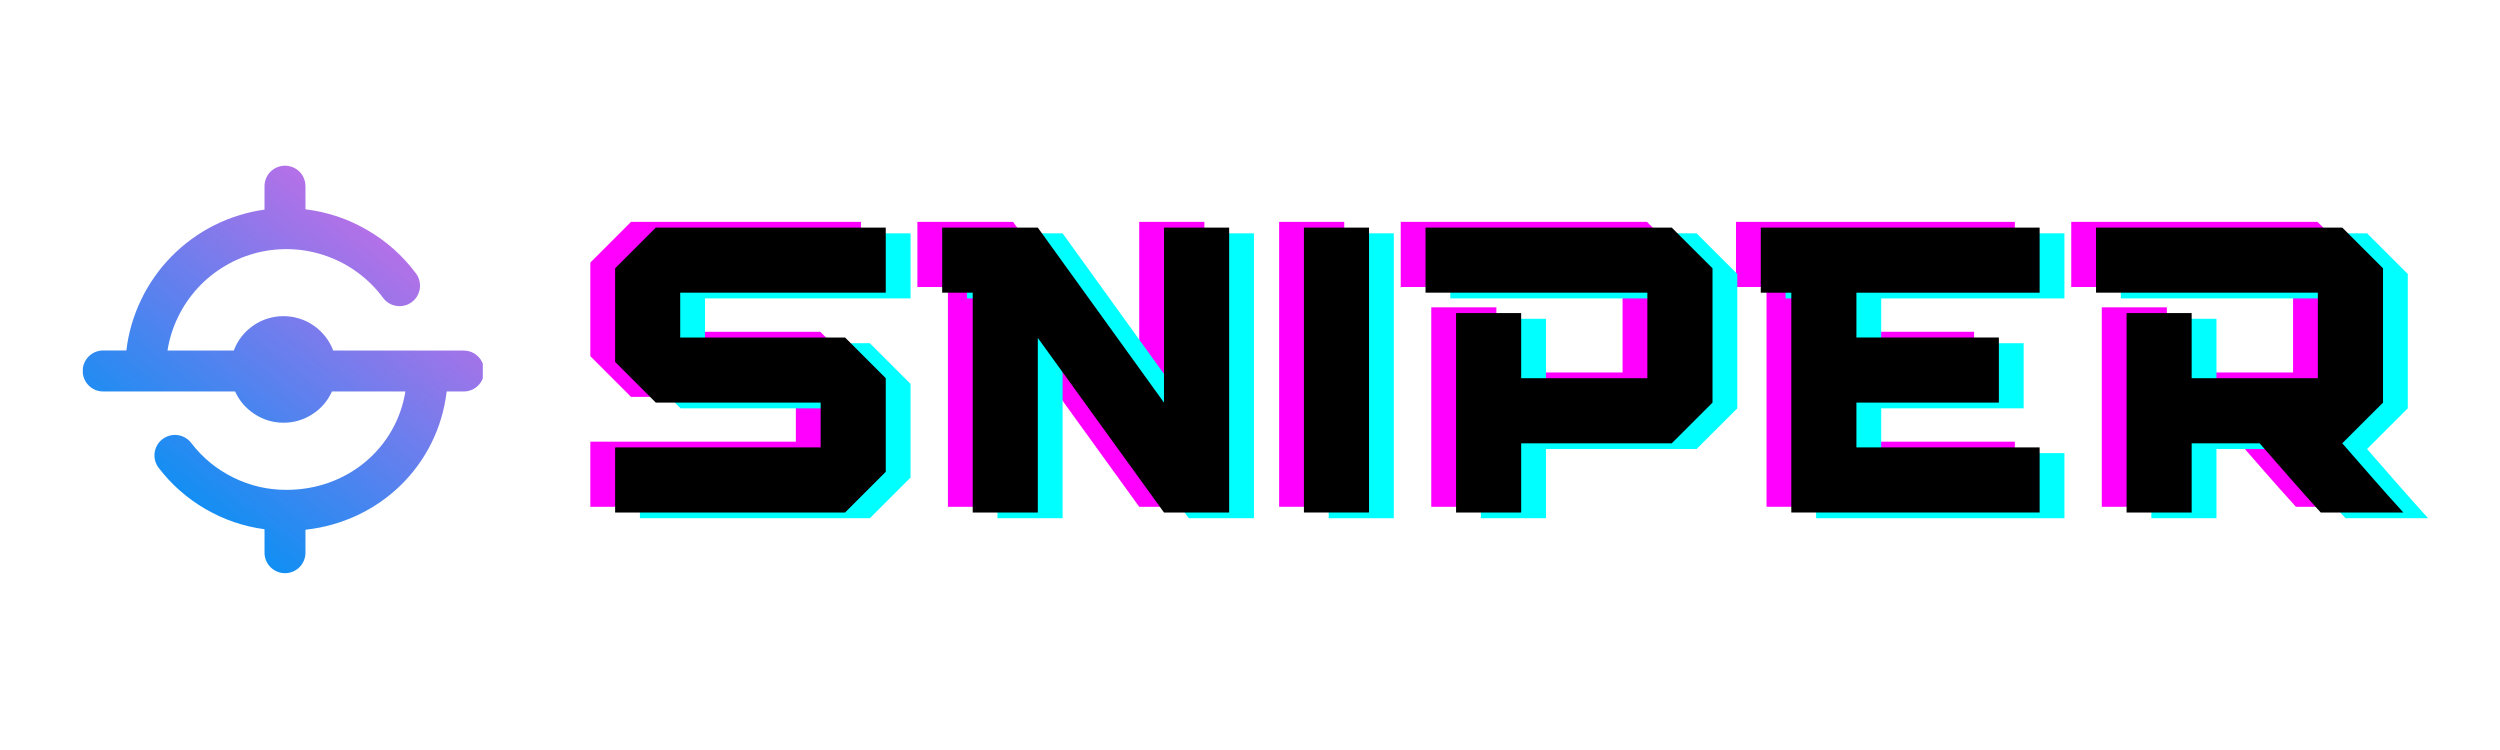
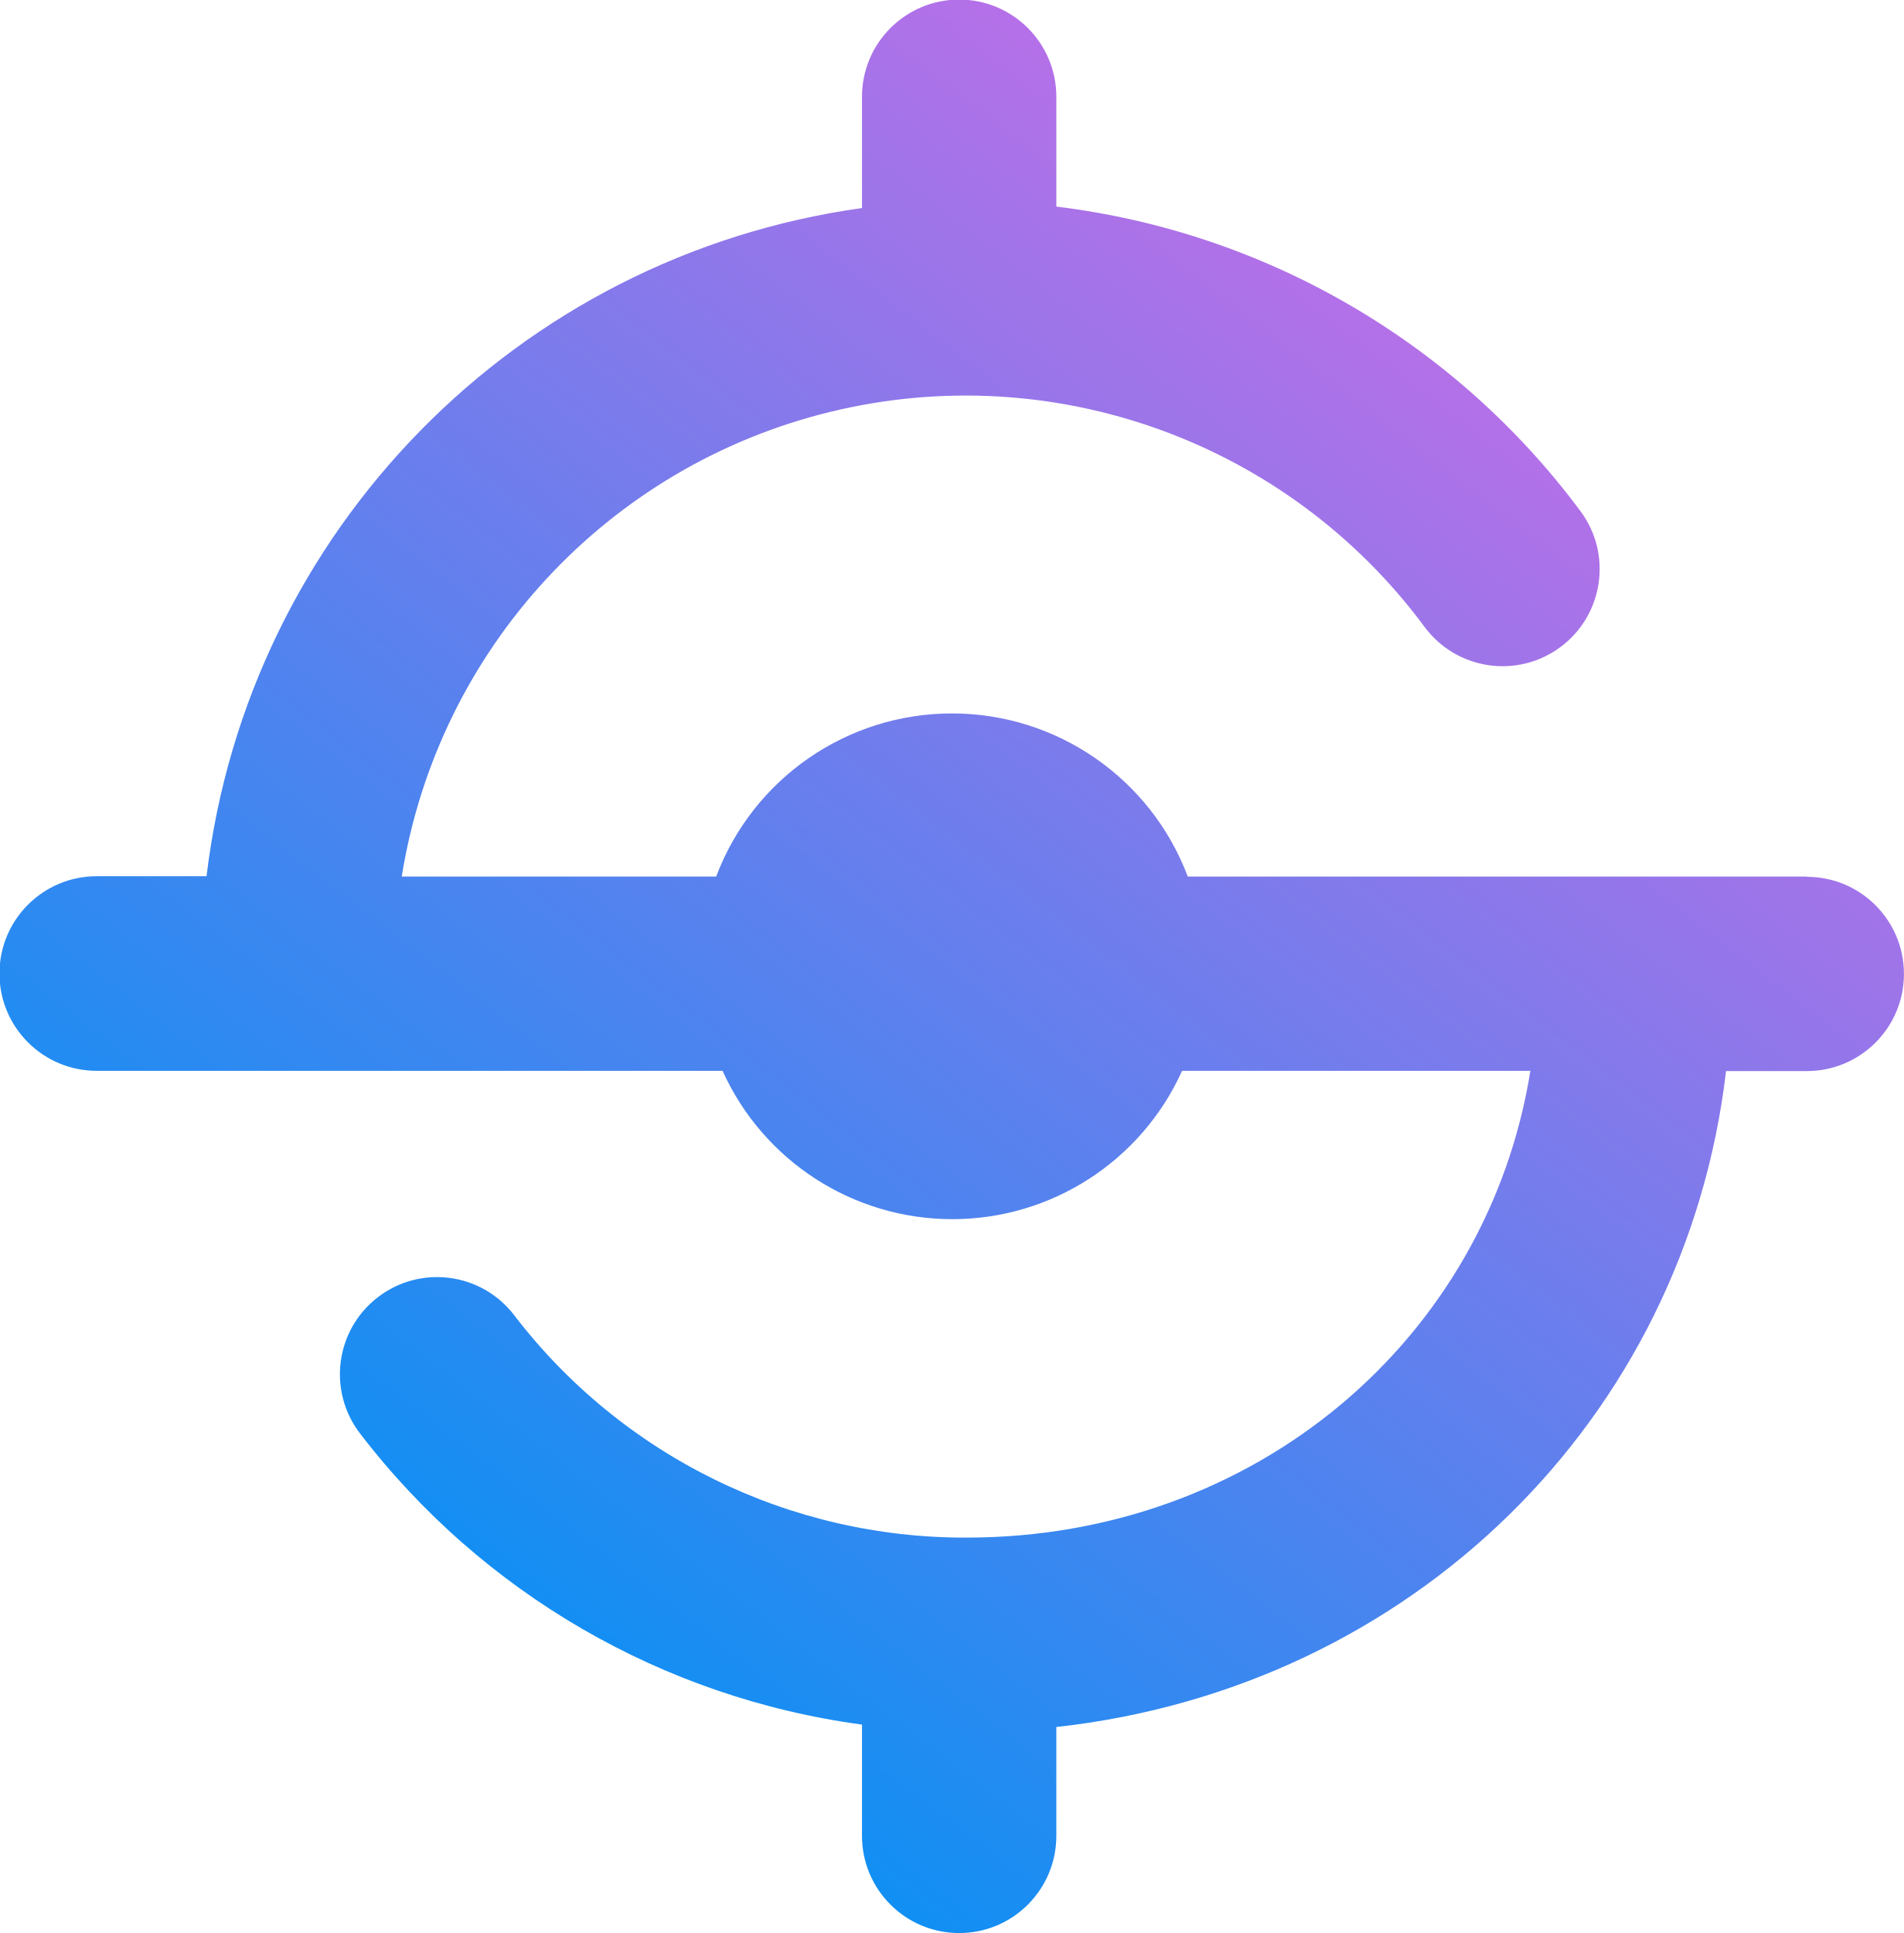
- <svg xmlns="http://www.w3.org/2000/svg" width="200" zoomAndPan="magnify" viewBox="0 0 150 45" height="60" preserveAspectRatio="xMidYMid meet" version="1.0">
+ <svg xmlns="http://www.w3.org/2000/svg" viewBox="0 0 157.44 159.81">
  <defs>
-     <g />
-     <clipPath id="4c4f26749a">
-       <path d="M 4.969 9.879 L 28.969 9.879 L 28.969 34.629 L 4.969 34.629 Z M 4.969 9.879 " clip-rule="nonzero" />
-     </clipPath>
-     <clipPath id="4ee929aa3e">
-       <path d="M 27.82 21.031 L 19.992 21.031 C 19.879 20.727 19.719 20.449 19.52 20.191 C 19.32 19.938 19.09 19.719 18.82 19.535 C 18.555 19.348 18.27 19.207 17.957 19.113 C 17.648 19.016 17.332 18.969 17.008 18.969 C 16.684 18.969 16.367 19.016 16.059 19.113 C 15.75 19.207 15.461 19.348 15.195 19.535 C 14.93 19.719 14.695 19.938 14.496 20.191 C 14.297 20.449 14.141 20.727 14.027 21.031 L 10.051 21.031 C 10.16 20.328 10.371 19.656 10.684 19.016 C 10.992 18.379 11.391 17.797 11.871 17.273 C 12.355 16.75 12.902 16.309 13.516 15.949 C 14.125 15.586 14.777 15.324 15.469 15.152 C 16.16 14.984 16.859 14.922 17.57 14.957 C 18.281 14.996 18.969 15.137 19.637 15.379 C 20.309 15.621 20.926 15.953 21.496 16.379 C 22.066 16.805 22.562 17.301 22.988 17.875 C 23.082 18.004 23.203 18.113 23.34 18.195 C 23.48 18.277 23.633 18.332 23.793 18.355 C 23.953 18.379 24.113 18.371 24.27 18.332 C 24.43 18.293 24.574 18.227 24.703 18.129 C 24.836 18.031 24.941 17.914 25.027 17.773 C 25.109 17.633 25.164 17.484 25.188 17.324 C 25.211 17.16 25.203 17.004 25.164 16.844 C 25.125 16.688 25.059 16.543 24.961 16.41 C 24.164 15.34 23.191 14.473 22.039 13.805 C 20.887 13.133 19.652 12.719 18.328 12.559 L 18.328 11.168 C 18.328 11.008 18.297 10.848 18.234 10.699 C 18.172 10.547 18.086 10.414 17.969 10.301 C 17.855 10.184 17.723 10.098 17.57 10.035 C 17.418 9.973 17.262 9.941 17.102 9.941 C 16.938 9.941 16.781 9.973 16.629 10.035 C 16.48 10.098 16.348 10.184 16.23 10.301 C 16.117 10.414 16.027 10.547 15.965 10.699 C 15.902 10.848 15.871 11.008 15.871 11.168 L 15.871 12.578 C 15.344 12.648 14.828 12.766 14.32 12.926 C 13.812 13.082 13.32 13.281 12.848 13.52 C 12.371 13.758 11.918 14.035 11.488 14.352 C 11.059 14.664 10.66 15.012 10.285 15.391 C 9.914 15.77 9.574 16.176 9.27 16.613 C 8.965 17.047 8.695 17.504 8.469 17.984 C 8.238 18.461 8.047 18.957 7.898 19.469 C 7.75 19.98 7.645 20.496 7.582 21.027 L 6.191 21.027 C 6.027 21.027 5.871 21.059 5.719 21.121 C 5.57 21.184 5.438 21.27 5.32 21.387 C 5.207 21.5 5.117 21.633 5.055 21.785 C 4.992 21.938 4.961 22.094 4.961 22.258 C 4.961 22.418 4.992 22.578 5.055 22.727 C 5.117 22.879 5.207 23.012 5.32 23.125 C 5.438 23.242 5.57 23.332 5.719 23.395 C 5.871 23.457 6.027 23.488 6.191 23.488 L 14.105 23.488 C 14.367 24.059 14.758 24.512 15.285 24.852 C 15.809 25.191 16.387 25.363 17.012 25.363 C 17.641 25.363 18.215 25.191 18.742 24.852 C 19.27 24.512 19.66 24.059 19.918 23.488 L 24.324 23.488 C 23.781 26.875 20.848 29.391 17.195 29.391 C 16.074 29.395 15.008 29.148 14 28.652 C 12.996 28.156 12.152 27.465 11.469 26.574 C 11.371 26.445 11.25 26.34 11.109 26.258 C 10.965 26.176 10.816 26.125 10.652 26.105 C 10.492 26.086 10.332 26.094 10.176 26.137 C 10.02 26.18 9.875 26.25 9.746 26.352 C 9.617 26.449 9.512 26.57 9.43 26.711 C 9.348 26.852 9.297 27.004 9.277 27.168 C 9.258 27.328 9.266 27.488 9.309 27.645 C 9.352 27.801 9.422 27.945 9.523 28.074 C 10.297 29.082 11.23 29.906 12.332 30.543 C 13.43 31.18 14.609 31.586 15.871 31.754 L 15.871 33.16 C 15.871 33.324 15.902 33.48 15.965 33.633 C 16.027 33.781 16.117 33.914 16.23 34.031 C 16.348 34.145 16.48 34.234 16.629 34.297 C 16.781 34.359 16.938 34.391 17.102 34.391 C 17.262 34.391 17.418 34.359 17.57 34.297 C 17.723 34.234 17.855 34.145 17.969 34.031 C 18.086 33.914 18.172 33.781 18.234 33.633 C 18.297 33.48 18.328 33.324 18.328 33.16 L 18.328 31.785 C 22.82 31.289 26.281 27.895 26.801 23.488 L 27.82 23.488 C 27.984 23.488 28.141 23.457 28.293 23.395 C 28.441 23.336 28.574 23.246 28.691 23.129 C 28.805 23.016 28.895 22.883 28.957 22.73 C 29.02 22.582 29.051 22.426 29.051 22.262 C 29.051 22.098 29.02 21.941 28.957 21.793 C 28.895 21.641 28.805 21.508 28.691 21.395 C 28.574 21.277 28.441 21.188 28.293 21.125 C 28.141 21.066 27.984 21.035 27.82 21.035 Z M 27.82 21.031 " clip-rule="nonzero" />
-     </clipPath>
-     <linearGradient x1="146.939" gradientTransform="matrix(0.15296, 0, 0, 0.15296, 4.967891, 9.945324)" y1="-7.715" x2="11.184" gradientUnits="userSpaceOnUse" y2="168.434" id="dbe3daddd7">
-       <stop stop-opacity="1" stop-color="rgb(79.599%, 42.4%, 90.199%)" offset="0" />
-       <stop stop-opacity="1" stop-color="rgb(79.599%, 42.4%, 90.199%)" offset="0.125" />
-       <stop stop-opacity="1" stop-color="rgb(79.286%, 42.458%, 90.221%)" offset="0.129" />
-       <stop stop-opacity="1" stop-color="rgb(78.973%, 42.517%, 90.242%)" offset="0.133" />
-       <stop stop-opacity="1" stop-color="rgb(78.543%, 42.598%, 90.273%)" offset="0.137" />
-       <stop stop-opacity="1" stop-color="rgb(78.114%, 42.679%, 90.303%)" offset="0.141" />
-       <stop stop-opacity="1" stop-color="rgb(77.684%, 42.76%, 90.332%)" offset="0.145" />
-       <stop stop-opacity="1" stop-color="rgb(77.254%, 42.841%, 90.363%)" offset="0.148" />
-       <stop stop-opacity="1" stop-color="rgb(76.823%, 42.921%, 90.392%)" offset="0.152" />
-       <stop stop-opacity="1" stop-color="rgb(76.393%, 43.002%, 90.422%)" offset="0.156" />
-       <stop stop-opacity="1" stop-color="rgb(75.963%, 43.083%, 90.451%)" offset="0.16" />
-       <stop stop-opacity="1" stop-color="rgb(75.534%, 43.164%, 90.482%)" offset="0.164" />
-       <stop stop-opacity="1" stop-color="rgb(75.104%, 43.245%, 90.511%)" offset="0.168" />
-       <stop stop-opacity="1" stop-color="rgb(74.673%, 43.326%, 90.541%)" offset="0.172" />
-       <stop stop-opacity="1" stop-color="rgb(74.243%, 43.407%, 90.57%)" offset="0.176" />
-       <stop stop-opacity="1" stop-color="rgb(73.813%, 43.488%, 90.601%)" offset="0.18" />
-       <stop stop-opacity="1" stop-color="rgb(73.383%, 43.568%, 90.63%)" offset="0.184" />
-       <stop stop-opacity="1" stop-color="rgb(72.952%, 43.649%, 90.66%)" offset="0.188" />
-       <stop stop-opacity="1" stop-color="rgb(72.522%, 43.73%, 90.691%)" offset="0.191" />
-       <stop stop-opacity="1" stop-color="rgb(72.093%, 43.811%, 90.721%)" offset="0.195" />
-       <stop stop-opacity="1" stop-color="rgb(71.663%, 43.892%, 90.75%)" offset="0.199" />
-       <stop stop-opacity="1" stop-color="rgb(71.233%, 43.973%, 90.781%)" offset="0.203" />
-       <stop stop-opacity="1" stop-color="rgb(70.802%, 44.054%, 90.81%)" offset="0.207" />
-       <stop stop-opacity="1" stop-color="rgb(70.372%, 44.135%, 90.84%)" offset="0.211" />
-       <stop stop-opacity="1" stop-color="rgb(69.942%, 44.215%, 90.869%)" offset="0.215" />
-       <stop stop-opacity="1" stop-color="rgb(69.513%, 44.296%, 90.9%)" offset="0.219" />
-       <stop stop-opacity="1" stop-color="rgb(69.083%, 44.377%, 90.929%)" offset="0.223" />
-       <stop stop-opacity="1" stop-color="rgb(68.652%, 44.458%, 90.959%)" offset="0.227" />
-       <stop stop-opacity="1" stop-color="rgb(68.222%, 44.539%, 90.988%)" offset="0.23" />
-       <stop stop-opacity="1" stop-color="rgb(67.792%, 44.621%, 91.019%)" offset="0.234" />
-       <stop stop-opacity="1" stop-color="rgb(67.361%, 44.702%, 91.048%)" offset="0.238" />
-       <stop stop-opacity="1" stop-color="rgb(66.931%, 44.783%, 91.078%)" offset="0.242" />
-       <stop stop-opacity="1" stop-color="rgb(66.501%, 44.864%, 91.109%)" offset="0.246" />
-       <stop stop-opacity="1" stop-color="rgb(66.072%, 44.945%, 91.139%)" offset="0.25" />
-       <stop stop-opacity="1" stop-color="rgb(65.642%, 45.026%, 91.168%)" offset="0.254" />
-       <stop stop-opacity="1" stop-color="rgb(65.211%, 45.107%, 91.199%)" offset="0.258" />
-       <stop stop-opacity="1" stop-color="rgb(64.781%, 45.187%, 91.228%)" offset="0.262" />
-       <stop stop-opacity="1" stop-color="rgb(64.351%, 45.268%, 91.258%)" offset="0.266" />
-       <stop stop-opacity="1" stop-color="rgb(63.921%, 45.349%, 91.287%)" offset="0.27" />
-       <stop stop-opacity="1" stop-color="rgb(63.49%, 45.43%, 91.318%)" offset="0.273" />
-       <stop stop-opacity="1" stop-color="rgb(63.06%, 45.511%, 91.347%)" offset="0.277" />
-       <stop stop-opacity="1" stop-color="rgb(62.631%, 45.592%, 91.377%)" offset="0.281" />
-       <stop stop-opacity="1" stop-color="rgb(62.201%, 45.673%, 91.406%)" offset="0.285" />
-       <stop stop-opacity="1" stop-color="rgb(61.771%, 45.753%, 91.437%)" offset="0.289" />
-       <stop stop-opacity="1" stop-color="rgb(61.34%, 45.834%, 91.467%)" offset="0.293" />
-       <stop stop-opacity="1" stop-color="rgb(60.91%, 45.915%, 91.498%)" offset="0.297" />
-       <stop stop-opacity="1" stop-color="rgb(60.48%, 45.996%, 91.527%)" offset="0.301" />
-       <stop stop-opacity="1" stop-color="rgb(60.051%, 46.077%, 91.557%)" offset="0.305" />
-       <stop stop-opacity="1" stop-color="rgb(59.621%, 46.158%, 91.586%)" offset="0.309" />
-       <stop stop-opacity="1" stop-color="rgb(59.19%, 46.239%, 91.617%)" offset="0.312" />
-       <stop stop-opacity="1" stop-color="rgb(58.76%, 46.32%, 91.646%)" offset="0.316" />
-       <stop stop-opacity="1" stop-color="rgb(58.33%, 46.4%, 91.676%)" offset="0.32" />
-       <stop stop-opacity="1" stop-color="rgb(57.899%, 46.481%, 91.705%)" offset="0.324" />
-       <stop stop-opacity="1" stop-color="rgb(57.469%, 46.562%, 91.736%)" offset="0.328" />
-       <stop stop-opacity="1" stop-color="rgb(57.039%, 46.643%, 91.765%)" offset="0.332" />
-       <stop stop-opacity="1" stop-color="rgb(56.61%, 46.724%, 91.795%)" offset="0.336" />
-       <stop stop-opacity="1" stop-color="rgb(56.18%, 46.805%, 91.824%)" offset="0.34" />
-       <stop stop-opacity="1" stop-color="rgb(55.75%, 46.886%, 91.855%)" offset="0.344" />
-       <stop stop-opacity="1" stop-color="rgb(55.319%, 46.967%, 91.885%)" offset="0.348" />
-       <stop stop-opacity="1" stop-color="rgb(54.889%, 47.047%, 91.916%)" offset="0.352" />
-       <stop stop-opacity="1" stop-color="rgb(54.459%, 47.128%, 91.945%)" offset="0.355" />
-       <stop stop-opacity="1" stop-color="rgb(54.03%, 47.209%, 91.975%)" offset="0.359" />
-       <stop stop-opacity="1" stop-color="rgb(53.6%, 47.29%, 92.004%)" offset="0.363" />
-       <stop stop-opacity="1" stop-color="rgb(53.169%, 47.371%, 92.035%)" offset="0.367" />
-       <stop stop-opacity="1" stop-color="rgb(52.739%, 47.452%, 92.064%)" offset="0.371" />
-       <stop stop-opacity="1" stop-color="rgb(52.309%, 47.534%, 92.094%)" offset="0.375" />
-       <stop stop-opacity="1" stop-color="rgb(51.878%, 47.615%, 92.123%)" offset="0.379" />
-       <stop stop-opacity="1" stop-color="rgb(51.448%, 47.696%, 92.154%)" offset="0.383" />
-       <stop stop-opacity="1" stop-color="rgb(51.018%, 47.777%, 92.183%)" offset="0.387" />
-       <stop stop-opacity="1" stop-color="rgb(50.589%, 47.858%, 92.213%)" offset="0.391" />
-       <stop stop-opacity="1" stop-color="rgb(50.159%, 47.939%, 92.242%)" offset="0.395" />
-       <stop stop-opacity="1" stop-color="rgb(49.728%, 48.019%, 92.273%)" offset="0.398" />
-       <stop stop-opacity="1" stop-color="rgb(49.298%, 48.1%, 92.303%)" offset="0.402" />
-       <stop stop-opacity="1" stop-color="rgb(48.868%, 48.181%, 92.334%)" offset="0.406" />
-       <stop stop-opacity="1" stop-color="rgb(48.438%, 48.262%, 92.363%)" offset="0.41" />
-       <stop stop-opacity="1" stop-color="rgb(48.009%, 48.343%, 92.393%)" offset="0.414" />
-       <stop stop-opacity="1" stop-color="rgb(47.578%, 48.424%, 92.422%)" offset="0.418" />
-       <stop stop-opacity="1" stop-color="rgb(47.148%, 48.505%, 92.453%)" offset="0.422" />
-       <stop stop-opacity="1" stop-color="rgb(46.718%, 48.586%, 92.482%)" offset="0.426" />
-       <stop stop-opacity="1" stop-color="rgb(46.288%, 48.666%, 92.513%)" offset="0.43" />
-       <stop stop-opacity="1" stop-color="rgb(45.857%, 48.747%, 92.542%)" offset="0.434" />
-       <stop stop-opacity="1" stop-color="rgb(45.427%, 48.828%, 92.572%)" offset="0.438" />
-       <stop stop-opacity="1" stop-color="rgb(44.997%, 48.909%, 92.601%)" offset="0.441" />
-       <stop stop-opacity="1" stop-color="rgb(44.568%, 48.99%, 92.632%)" offset="0.445" />
-       <stop stop-opacity="1" stop-color="rgb(44.138%, 49.071%, 92.661%)" offset="0.449" />
-       <stop stop-opacity="1" stop-color="rgb(43.707%, 49.152%, 92.691%)" offset="0.453" />
-       <stop stop-opacity="1" stop-color="rgb(43.277%, 49.232%, 92.722%)" offset="0.457" />
-       <stop stop-opacity="1" stop-color="rgb(42.847%, 49.313%, 92.752%)" offset="0.461" />
-       <stop stop-opacity="1" stop-color="rgb(42.416%, 49.394%, 92.781%)" offset="0.465" />
-       <stop stop-opacity="1" stop-color="rgb(41.986%, 49.475%, 92.812%)" offset="0.469" />
-       <stop stop-opacity="1" stop-color="rgb(41.556%, 49.556%, 92.841%)" offset="0.473" />
-       <stop stop-opacity="1" stop-color="rgb(41.127%, 49.637%, 92.871%)" offset="0.477" />
-       <stop stop-opacity="1" stop-color="rgb(40.697%, 49.718%, 92.9%)" offset="0.48" />
-       <stop stop-opacity="1" stop-color="rgb(40.266%, 49.799%, 92.931%)" offset="0.484" />
-       <stop stop-opacity="1" stop-color="rgb(39.836%, 49.879%, 92.96%)" offset="0.488" />
-       <stop stop-opacity="1" stop-color="rgb(39.406%, 49.96%, 92.99%)" offset="0.492" />
-       <stop stop-opacity="1" stop-color="rgb(38.976%, 50.041%, 93.019%)" offset="0.496" />
-       <stop stop-opacity="1" stop-color="rgb(38.547%, 50.122%, 93.05%)" offset="0.5" />
-       <stop stop-opacity="1" stop-color="rgb(38.116%, 50.203%, 93.079%)" offset="0.504" />
-       <stop stop-opacity="1" stop-color="rgb(37.686%, 50.284%, 93.109%)" offset="0.508" />
-       <stop stop-opacity="1" stop-color="rgb(37.256%, 50.365%, 93.14%)" offset="0.512" />
-       <stop stop-opacity="1" stop-color="rgb(36.826%, 50.446%, 93.17%)" offset="0.516" />
-       <stop stop-opacity="1" stop-color="rgb(36.395%, 50.526%, 93.199%)" offset="0.52" />
-       <stop stop-opacity="1" stop-color="rgb(35.965%, 50.609%, 93.23%)" offset="0.523" />
-       <stop stop-opacity="1" stop-color="rgb(35.535%, 50.69%, 93.259%)" offset="0.527" />
-       <stop stop-opacity="1" stop-color="rgb(35.106%, 50.771%, 93.289%)" offset="0.531" />
-       <stop stop-opacity="1" stop-color="rgb(34.676%, 50.851%, 93.318%)" offset="0.535" />
-       <stop stop-opacity="1" stop-color="rgb(34.245%, 50.932%, 93.349%)" offset="0.539" />
-       <stop stop-opacity="1" stop-color="rgb(33.815%, 51.013%, 93.378%)" offset="0.543" />
-       <stop stop-opacity="1" stop-color="rgb(33.385%, 51.094%, 93.408%)" offset="0.547" />
-       <stop stop-opacity="1" stop-color="rgb(32.954%, 51.175%, 93.437%)" offset="0.551" />
-       <stop stop-opacity="1" stop-color="rgb(32.526%, 51.256%, 93.468%)" offset="0.555" />
-       <stop stop-opacity="1" stop-color="rgb(32.095%, 51.337%, 93.498%)" offset="0.559" />
-       <stop stop-opacity="1" stop-color="rgb(31.665%, 51.418%, 93.529%)" offset="0.562" />
-       <stop stop-opacity="1" stop-color="rgb(31.235%, 51.498%, 93.558%)" offset="0.566" />
-       <stop stop-opacity="1" stop-color="rgb(30.804%, 51.579%, 93.588%)" offset="0.57" />
-       <stop stop-opacity="1" stop-color="rgb(30.374%, 51.66%, 93.617%)" offset="0.574" />
-       <stop stop-opacity="1" stop-color="rgb(29.944%, 51.741%, 93.648%)" offset="0.578" />
-       <stop stop-opacity="1" stop-color="rgb(29.514%, 51.822%, 93.677%)" offset="0.582" />
-       <stop stop-opacity="1" stop-color="rgb(29.085%, 51.903%, 93.707%)" offset="0.586" />
-       <stop stop-opacity="1" stop-color="rgb(28.654%, 51.984%, 93.736%)" offset="0.59" />
-       <stop stop-opacity="1" stop-color="rgb(28.224%, 52.065%, 93.767%)" offset="0.594" />
-       <stop stop-opacity="1" stop-color="rgb(27.794%, 52.145%, 93.796%)" offset="0.598" />
-       <stop stop-opacity="1" stop-color="rgb(27.364%, 52.226%, 93.826%)" offset="0.602" />
-       <stop stop-opacity="1" stop-color="rgb(26.933%, 52.307%, 93.855%)" offset="0.605" />
-       <stop stop-opacity="1" stop-color="rgb(26.505%, 52.388%, 93.886%)" offset="0.609" />
-       <stop stop-opacity="1" stop-color="rgb(26.074%, 52.469%, 93.916%)" offset="0.613" />
-       <stop stop-opacity="1" stop-color="rgb(25.644%, 52.55%, 93.947%)" offset="0.617" />
-       <stop stop-opacity="1" stop-color="rgb(25.214%, 52.631%, 93.976%)" offset="0.621" />
-       <stop stop-opacity="1" stop-color="rgb(24.783%, 52.711%, 94.006%)" offset="0.625" />
-       <stop stop-opacity="1" stop-color="rgb(24.353%, 52.792%, 94.035%)" offset="0.629" />
-       <stop stop-opacity="1" stop-color="rgb(23.923%, 52.873%, 94.066%)" offset="0.633" />
-       <stop stop-opacity="1" stop-color="rgb(23.492%, 52.954%, 94.095%)" offset="0.637" />
-       <stop stop-opacity="1" stop-color="rgb(23.064%, 53.035%, 94.125%)" offset="0.641" />
-       <stop stop-opacity="1" stop-color="rgb(22.633%, 53.116%, 94.154%)" offset="0.645" />
-       <stop stop-opacity="1" stop-color="rgb(22.203%, 53.197%, 94.185%)" offset="0.648" />
-       <stop stop-opacity="1" stop-color="rgb(21.773%, 53.278%, 94.214%)" offset="0.652" />
-       <stop stop-opacity="1" stop-color="rgb(21.342%, 53.358%, 94.244%)" offset="0.656" />
-       <stop stop-opacity="1" stop-color="rgb(20.912%, 53.439%, 94.273%)" offset="0.66" />
-       <stop stop-opacity="1" stop-color="rgb(20.482%, 53.52%, 94.304%)" offset="0.664" />
-       <stop stop-opacity="1" stop-color="rgb(20.052%, 53.601%, 94.334%)" offset="0.668" />
-       <stop stop-opacity="1" stop-color="rgb(19.623%, 53.683%, 94.365%)" offset="0.672" />
-       <stop stop-opacity="1" stop-color="rgb(19.193%, 53.764%, 94.394%)" offset="0.676" />
-       <stop stop-opacity="1" stop-color="rgb(18.762%, 53.845%, 94.424%)" offset="0.68" />
-       <stop stop-opacity="1" stop-color="rgb(18.332%, 53.926%, 94.453%)" offset="0.684" />
-       <stop stop-opacity="1" stop-color="rgb(17.902%, 54.007%, 94.484%)" offset="0.688" />
-       <stop stop-opacity="1" stop-color="rgb(17.471%, 54.088%, 94.513%)" offset="0.691" />
-       <stop stop-opacity="1" stop-color="rgb(17.043%, 54.169%, 94.543%)" offset="0.695" />
-       <stop stop-opacity="1" stop-color="rgb(16.612%, 54.25%, 94.572%)" offset="0.699" />
-       <stop stop-opacity="1" stop-color="rgb(16.182%, 54.33%, 94.603%)" offset="0.703" />
-       <stop stop-opacity="1" stop-color="rgb(15.752%, 54.411%, 94.632%)" offset="0.707" />
-       <stop stop-opacity="1" stop-color="rgb(15.321%, 54.492%, 94.662%)" offset="0.711" />
-       <stop stop-opacity="1" stop-color="rgb(14.891%, 54.573%, 94.691%)" offset="0.715" />
-       <stop stop-opacity="1" stop-color="rgb(14.461%, 54.654%, 94.722%)" offset="0.719" />
-       <stop stop-opacity="1" stop-color="rgb(14.03%, 54.735%, 94.753%)" offset="0.723" />
-       <stop stop-opacity="1" stop-color="rgb(13.602%, 54.816%, 94.783%)" offset="0.727" />
-       <stop stop-opacity="1" stop-color="rgb(13.171%, 54.897%, 94.812%)" offset="0.73" />
-       <stop stop-opacity="1" stop-color="rgb(12.741%, 54.977%, 94.843%)" offset="0.734" />
-       <stop stop-opacity="1" stop-color="rgb(12.311%, 55.058%, 94.872%)" offset="0.738" />
-       <stop stop-opacity="1" stop-color="rgb(11.88%, 55.139%, 94.902%)" offset="0.742" />
-       <stop stop-opacity="1" stop-color="rgb(11.45%, 55.22%, 94.931%)" offset="0.746" />
-       <stop stop-opacity="1" stop-color="rgb(11.021%, 55.301%, 94.962%)" offset="0.75" />
-       <stop stop-opacity="1" stop-color="rgb(10.591%, 55.382%, 94.991%)" offset="0.754" />
-       <stop stop-opacity="1" stop-color="rgb(10.161%, 55.463%, 95.021%)" offset="0.758" />
-       <stop stop-opacity="1" stop-color="rgb(9.731%, 55.544%, 95.05%)" offset="0.762" />
-       <stop stop-opacity="1" stop-color="rgb(9.3%, 55.624%, 95.081%)" offset="0.766" />
-       <stop stop-opacity="1" stop-color="rgb(8.87%, 55.705%, 95.11%)" offset="0.77" />
-       <stop stop-opacity="1" stop-color="rgb(8.44%, 55.786%, 95.14%)" offset="0.773" />
-       <stop stop-opacity="1" stop-color="rgb(8.009%, 55.867%, 95.171%)" offset="0.777" />
-       <stop stop-opacity="1" stop-color="rgb(7.581%, 55.948%, 95.201%)" offset="0.781" />
-       <stop stop-opacity="1" stop-color="rgb(7.15%, 56.029%, 95.23%)" offset="0.785" />
-       <stop stop-opacity="1" stop-color="rgb(6.72%, 56.11%, 95.261%)" offset="0.789" />
-       <stop stop-opacity="1" stop-color="rgb(6.29%, 56.19%, 95.29%)" offset="0.793" />
-       <stop stop-opacity="1" stop-color="rgb(5.859%, 56.271%, 95.32%)" offset="0.797" />
-       <stop stop-opacity="1" stop-color="rgb(5.429%, 56.352%, 95.349%)" offset="0.801" />
-       <stop stop-opacity="1" stop-color="rgb(4.999%, 56.433%, 95.38%)" offset="0.805" />
-       <stop stop-opacity="1" stop-color="rgb(4.568%, 56.514%, 95.409%)" offset="0.809" />
-       <stop stop-opacity="1" stop-color="rgb(4.14%, 56.595%, 95.439%)" offset="0.812" />
-       <stop stop-opacity="1" stop-color="rgb(3.709%, 56.676%, 95.468%)" offset="0.816" />
-       <stop stop-opacity="1" stop-color="rgb(3.279%, 56.758%, 95.499%)" offset="0.82" />
-       <stop stop-opacity="1" stop-color="rgb(2.849%, 56.839%, 95.529%)" offset="0.824" />
-       <stop stop-opacity="1" stop-color="rgb(2.419%, 56.92%, 95.56%)" offset="0.828" />
-       <stop stop-opacity="1" stop-color="rgb(1.988%, 57.001%, 95.589%)" offset="0.832" />
-       <stop stop-opacity="1" stop-color="rgb(1.559%, 57.082%, 95.619%)" offset="0.836" />
-       <stop stop-opacity="1" stop-color="rgb(1.129%, 57.162%, 95.648%)" offset="0.84" />
-       <stop stop-opacity="1" stop-color="rgb(0.699%, 57.243%, 95.679%)" offset="0.844" />
-       <stop stop-opacity="1" stop-color="rgb(0.549%, 57.271%, 95.688%)" offset="0.875" />
-       <stop stop-opacity="1" stop-color="rgb(0.4%, 57.3%, 95.699%)" offset="1" />
+     <style>.cls-1{fill:url(#linear-gradient);}</style>
+     <linearGradient id="linear-gradient" x1="129.68" y1="14.68" x2="31.04" y2="142.67" gradientUnits="userSpaceOnUse">
+       <stop offset="0" stop-color="#CB6CE6" />
+       <stop offset="0.99" stop-color="#0192F4" />
    </linearGradient>
  </defs>
-   <g clip-path="url(#4c4f26749a)">
-     <g clip-path="url(#4ee929aa3e)">
-       <path fill="url(#dbe3daddd7)" d="M 4.969 9.941 L 4.969 34.391 L 28.969 34.391 L 28.969 9.941 Z M 4.969 9.941 " fill-rule="nonzero" />
-     </g>
-   </g>
-   <g fill="#ff00ff" fill-opacity="1">
-     <g transform="translate(34.19664, 30.40661)">
-       <g>
-         <path d="M 15.02 0 L 17.461 -2.441 L 17.461 -8.059 L 15.02 -10.5 L 5.129 -10.5 L 5.129 -13.188 L 17.461 -13.188 L 17.461 -17.094 L 3.664 -17.094 L 1.223 -14.652 L 1.223 -9.035 L 3.664 -6.594 L 13.555 -6.594 L 13.555 -3.906 L 1.223 -3.906 L 1.223 0 Z M 15.02 0 " />
-       </g>
-     </g>
-   </g>
-   <g fill="#ff00ff" fill-opacity="1">
-     <g transform="translate(54.92194, 30.40661)">
-       <g>
-         <path d="M 17.34 0 L 17.34 -17.094 L 13.43 -17.094 L 13.43 -6.594 L 5.859 -17.094 L 0.121 -17.094 L 0.121 -13.188 L 1.953 -13.188 L 1.953 0 L 5.859 0 L 5.859 -10.477 L 13.43 0 Z M 17.34 0 " />
-       </g>
-     </g>
-   </g>
-   <g fill="#ff00ff" fill-opacity="1">
-     <g transform="translate(75.52519, 30.40661)">
-       <g>
-         <path d="M 5.129 0 L 5.129 -17.094 L 1.223 -17.094 L 1.223 0 Z M 5.129 0 " />
-       </g>
-     </g>
-   </g>
-   <g fill="#ff00ff" fill-opacity="1">
-     <g transform="translate(83.92341, 30.40661)">
-       <g>
-         <path d="M 14.895 -4.152 L 17.34 -6.594 L 17.34 -14.652 L 14.895 -17.094 L 0.121 -17.094 L 0.121 -13.188 L 13.43 -13.188 L 13.43 -8.059 L 5.859 -8.059 L 5.859 -11.965 L 1.953 -11.965 L 1.953 0 L 5.859 0 L 5.859 -4.152 Z M 14.895 -4.152 " />
-       </g>
-     </g>
-   </g>
-   <g fill="#ff00ff" fill-opacity="1">
-     <g transform="translate(104.0385, 30.40661)">
-       <g>
-         <path d="M 16.852 0 L 16.852 -3.906 L 5.859 -3.906 L 5.859 -6.594 L 14.406 -6.594 L 14.406 -10.5 L 5.859 -10.5 L 5.859 -13.188 L 16.852 -13.188 L 16.852 -17.094 L 0.121 -17.094 L 0.121 -13.188 L 1.953 -13.188 L 1.953 0 Z M 16.852 0 " />
-       </g>
-     </g>
-   </g>
-   <g fill="#ff00ff" fill-opacity="1">
-     <g transform="translate(124.1535, 30.40661)">
-       <g>
-         <path d="M 14.895 -4.152 L 17.34 -6.594 L 17.34 -14.652 L 14.895 -17.094 L 0.121 -17.094 L 0.121 -13.188 L 13.43 -13.188 L 13.43 -8.059 L 5.859 -8.059 L 5.859 -11.965 L 1.953 -11.965 L 1.953 0 L 5.859 0 L 5.859 -4.152 L 9.938 -4.152 C 11.16 -2.758 12.355 -1.367 13.602 0 L 18.559 0 C 17.312 -1.367 16.117 -2.758 14.895 -4.152 Z M 14.895 -4.152 " />
-       </g>
-     </g>
-   </g>
-   <g fill="#00ffff" fill-opacity="1">
-     <g transform="translate(37.17137, 31.09338)">
-       <g>
-         <path d="M 15.02 0 L 17.461 -2.441 L 17.461 -8.059 L 15.02 -10.5 L 5.129 -10.5 L 5.129 -13.188 L 17.461 -13.188 L 17.461 -17.094 L 3.664 -17.094 L 1.223 -14.652 L 1.223 -9.035 L 3.664 -6.594 L 13.555 -6.594 L 13.555 -3.906 L 1.223 -3.906 L 1.223 0 Z M 15.02 0 " />
-       </g>
-     </g>
-   </g>
-   <g fill="#00ffff" fill-opacity="1">
-     <g transform="translate(57.89667, 31.09338)">
-       <g>
-         <path d="M 17.34 0 L 17.34 -17.094 L 13.43 -17.094 L 13.43 -6.594 L 5.859 -17.094 L 0.121 -17.094 L 0.121 -13.188 L 1.953 -13.188 L 1.953 0 L 5.859 0 L 5.859 -10.477 L 13.43 0 Z M 17.34 0 " />
-       </g>
-     </g>
-   </g>
-   <g fill="#00ffff" fill-opacity="1">
-     <g transform="translate(78.49992, 31.09338)">
-       <g>
-         <path d="M 5.129 0 L 5.129 -17.094 L 1.223 -17.094 L 1.223 0 Z M 5.129 0 " />
-       </g>
-     </g>
-   </g>
-   <g fill="#00ffff" fill-opacity="1">
-     <g transform="translate(86.89814, 31.09338)">
-       <g>
-         <path d="M 14.895 -4.152 L 17.34 -6.594 L 17.34 -14.652 L 14.895 -17.094 L 0.121 -17.094 L 0.121 -13.188 L 13.43 -13.188 L 13.43 -8.059 L 5.859 -8.059 L 5.859 -11.965 L 1.953 -11.965 L 1.953 0 L 5.859 0 L 5.859 -4.152 Z M 14.895 -4.152 " />
-       </g>
-     </g>
-   </g>
-   <g fill="#00ffff" fill-opacity="1">
-     <g transform="translate(107.0132, 31.09338)">
-       <g>
-         <path d="M 16.852 0 L 16.852 -3.906 L 5.859 -3.906 L 5.859 -6.594 L 14.406 -6.594 L 14.406 -10.5 L 5.859 -10.5 L 5.859 -13.188 L 16.852 -13.188 L 16.852 -17.094 L 0.121 -17.094 L 0.121 -13.188 L 1.953 -13.188 L 1.953 0 Z M 16.852 0 " />
-       </g>
-     </g>
-   </g>
-   <g fill="#00ffff" fill-opacity="1">
-     <g transform="translate(127.1282, 31.09338)">
-       <g>
-         <path d="M 14.895 -4.152 L 17.34 -6.594 L 17.34 -14.652 L 14.895 -17.094 L 0.121 -17.094 L 0.121 -13.188 L 13.43 -13.188 L 13.43 -8.059 L 5.859 -8.059 L 5.859 -11.965 L 1.953 -11.965 L 1.953 0 L 5.859 0 L 5.859 -4.152 L 9.938 -4.152 C 11.16 -2.758 12.355 -1.367 13.602 0 L 18.559 0 C 17.312 -1.367 16.117 -2.758 14.895 -4.152 Z M 14.895 -4.152 " />
-       </g>
-     </g>
-   </g>
-   <g fill="#000000" fill-opacity="1">
-     <g transform="translate(35.684, 30.75)">
-       <g>
-         <path d="M 15.02 0 L 17.461 -2.441 L 17.461 -8.059 L 15.02 -10.5 L 5.129 -10.5 L 5.129 -13.188 L 17.461 -13.188 L 17.461 -17.094 L 3.664 -17.094 L 1.223 -14.652 L 1.223 -9.035 L 3.664 -6.594 L 13.555 -6.594 L 13.555 -3.906 L 1.223 -3.906 L 1.223 0 Z M 15.02 0 " />
-       </g>
-     </g>
-   </g>
-   <g fill="#000000" fill-opacity="1">
-     <g transform="translate(56.40931, 30.75)">
-       <g>
-         <path d="M 17.34 0 L 17.34 -17.094 L 13.43 -17.094 L 13.43 -6.594 L 5.859 -17.094 L 0.121 -17.094 L 0.121 -13.188 L 1.953 -13.188 L 1.953 0 L 5.859 0 L 5.859 -10.477 L 13.43 0 Z M 17.34 0 " />
-       </g>
-     </g>
-   </g>
-   <g fill="#000000" fill-opacity="1">
-     <g transform="translate(77.01256, 30.75)">
-       <g>
-         <path d="M 5.129 0 L 5.129 -17.094 L 1.223 -17.094 L 1.223 0 Z M 5.129 0 " />
-       </g>
-     </g>
-   </g>
-   <g fill="#000000" fill-opacity="1">
-     <g transform="translate(85.41078, 30.75)">
-       <g>
-         <path d="M 14.895 -4.152 L 17.34 -6.594 L 17.34 -14.652 L 14.895 -17.094 L 0.121 -17.094 L 0.121 -13.188 L 13.43 -13.188 L 13.43 -8.059 L 5.859 -8.059 L 5.859 -11.965 L 1.953 -11.965 L 1.953 0 L 5.859 0 L 5.859 -4.152 Z M 14.895 -4.152 " />
-       </g>
-     </g>
-   </g>
-   <g fill="#000000" fill-opacity="1">
-     <g transform="translate(105.5258, 30.75)">
-       <g>
-         <path d="M 16.852 0 L 16.852 -3.906 L 5.859 -3.906 L 5.859 -6.594 L 14.406 -6.594 L 14.406 -10.5 L 5.859 -10.5 L 5.859 -13.188 L 16.852 -13.188 L 16.852 -17.094 L 0.121 -17.094 L 0.121 -13.188 L 1.953 -13.188 L 1.953 0 Z M 16.852 0 " />
-       </g>
-     </g>
-   </g>
-   <g fill="#000000" fill-opacity="1">
-     <g transform="translate(125.6409, 30.75)">
-       <g>
-         <path d="M 14.895 -4.152 L 17.34 -6.594 L 17.34 -14.652 L 14.895 -17.094 L 0.121 -17.094 L 0.121 -13.188 L 13.43 -13.188 L 13.43 -8.059 L 5.859 -8.059 L 5.859 -11.965 L 1.953 -11.965 L 1.953 0 L 5.859 0 L 5.859 -4.152 L 9.938 -4.152 C 11.16 -2.758 12.355 -1.367 13.602 0 L 18.559 0 C 17.312 -1.367 16.117 -2.758 14.895 -4.152 Z M 14.895 -4.152 " />
-       </g>
+   <g id="Layer_2" data-name="Layer 2">
+     <g id="Layer_1-2" data-name="Layer 1">
+       <path class="cls-1" d="M149.41,72.47H98.22a20.84,20.84,0,0,0-39,0h-26a47.22,47.22,0,0,1,84.58-20.64,8,8,0,1,0,12.9-9.56A63.57,63.57,0,0,0,87.35,17.08V8A8,8,0,0,0,71.28,8v9.2a63.4,63.4,0,0,0-54.2,55.24H8A8,8,0,0,0,8,88.53H59.75a20.85,20.85,0,0,0,38,0h28.8c-3.55,22.15-22.74,38.59-46.61,38.59A46.92,46.92,0,0,1,42.5,108.71a8,8,0,0,0-12.72,9.81,62.84,62.84,0,0,0,41.5,24.06v9.2a8,8,0,0,0,16.07,0v-9c29.36-3.24,52-25.44,55.38-54.23h6.68a8,8,0,1,0,0-16.06Z" />
    </g>
  </g>
</svg>
